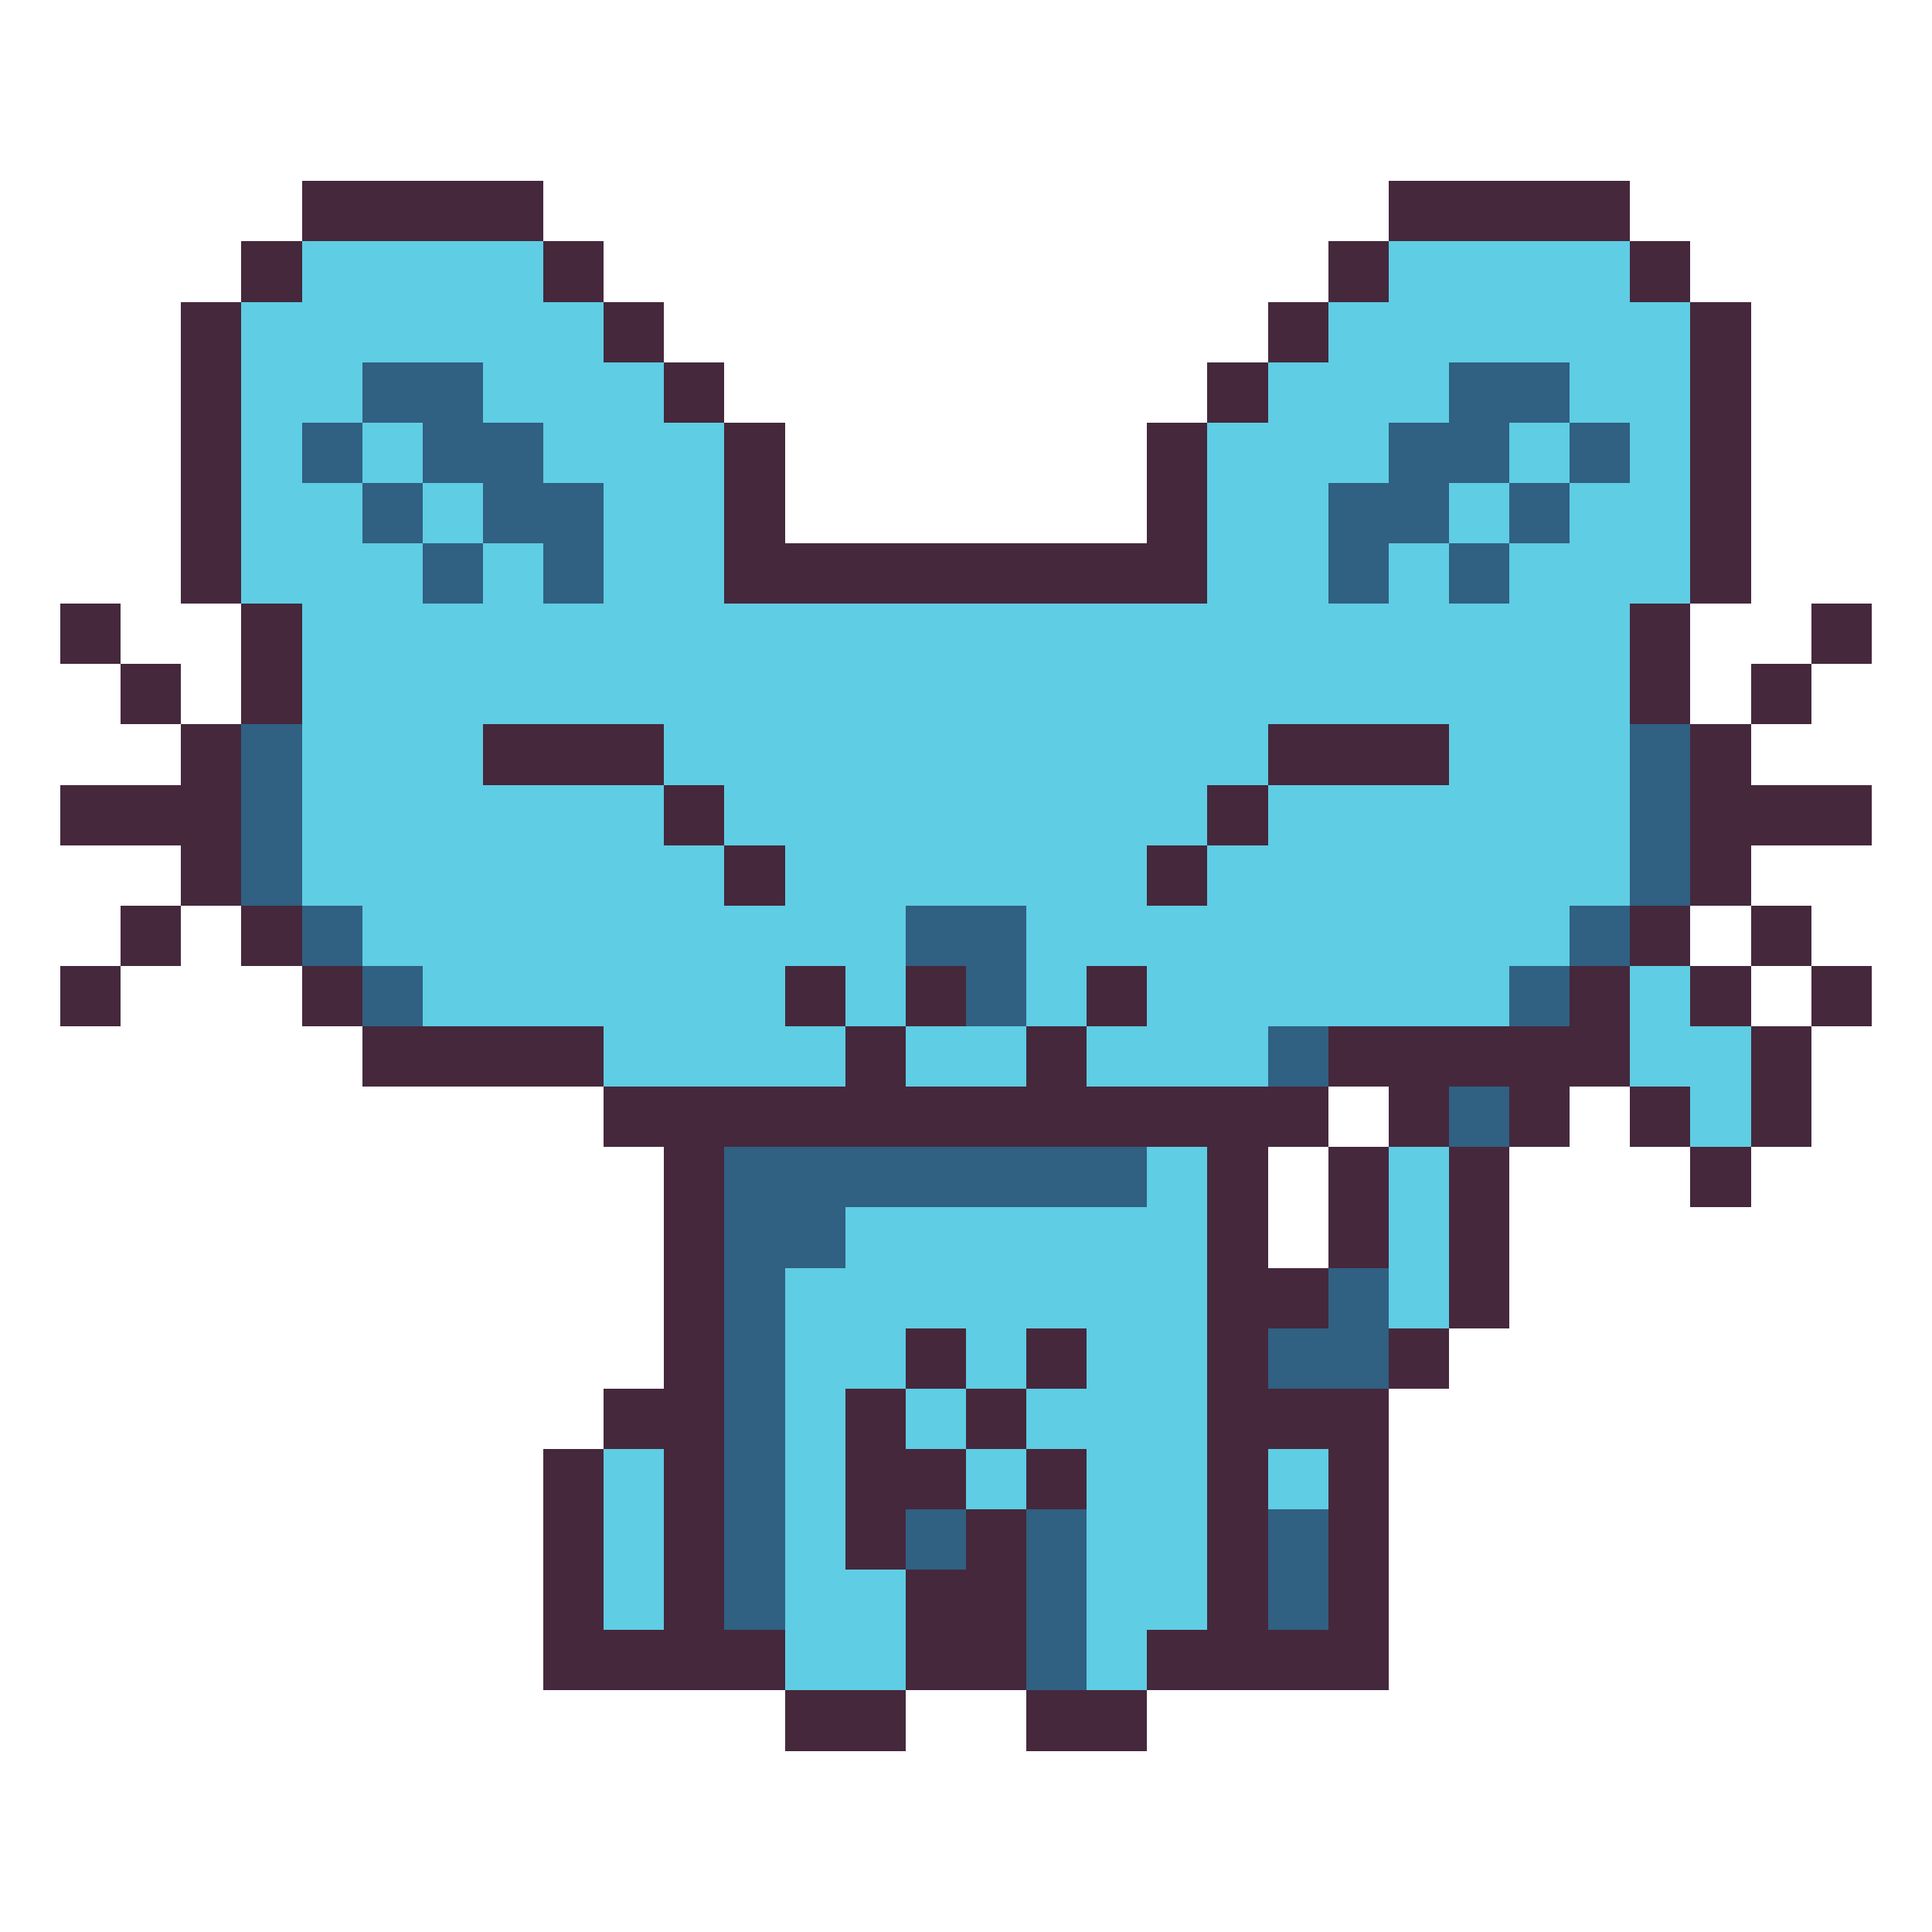
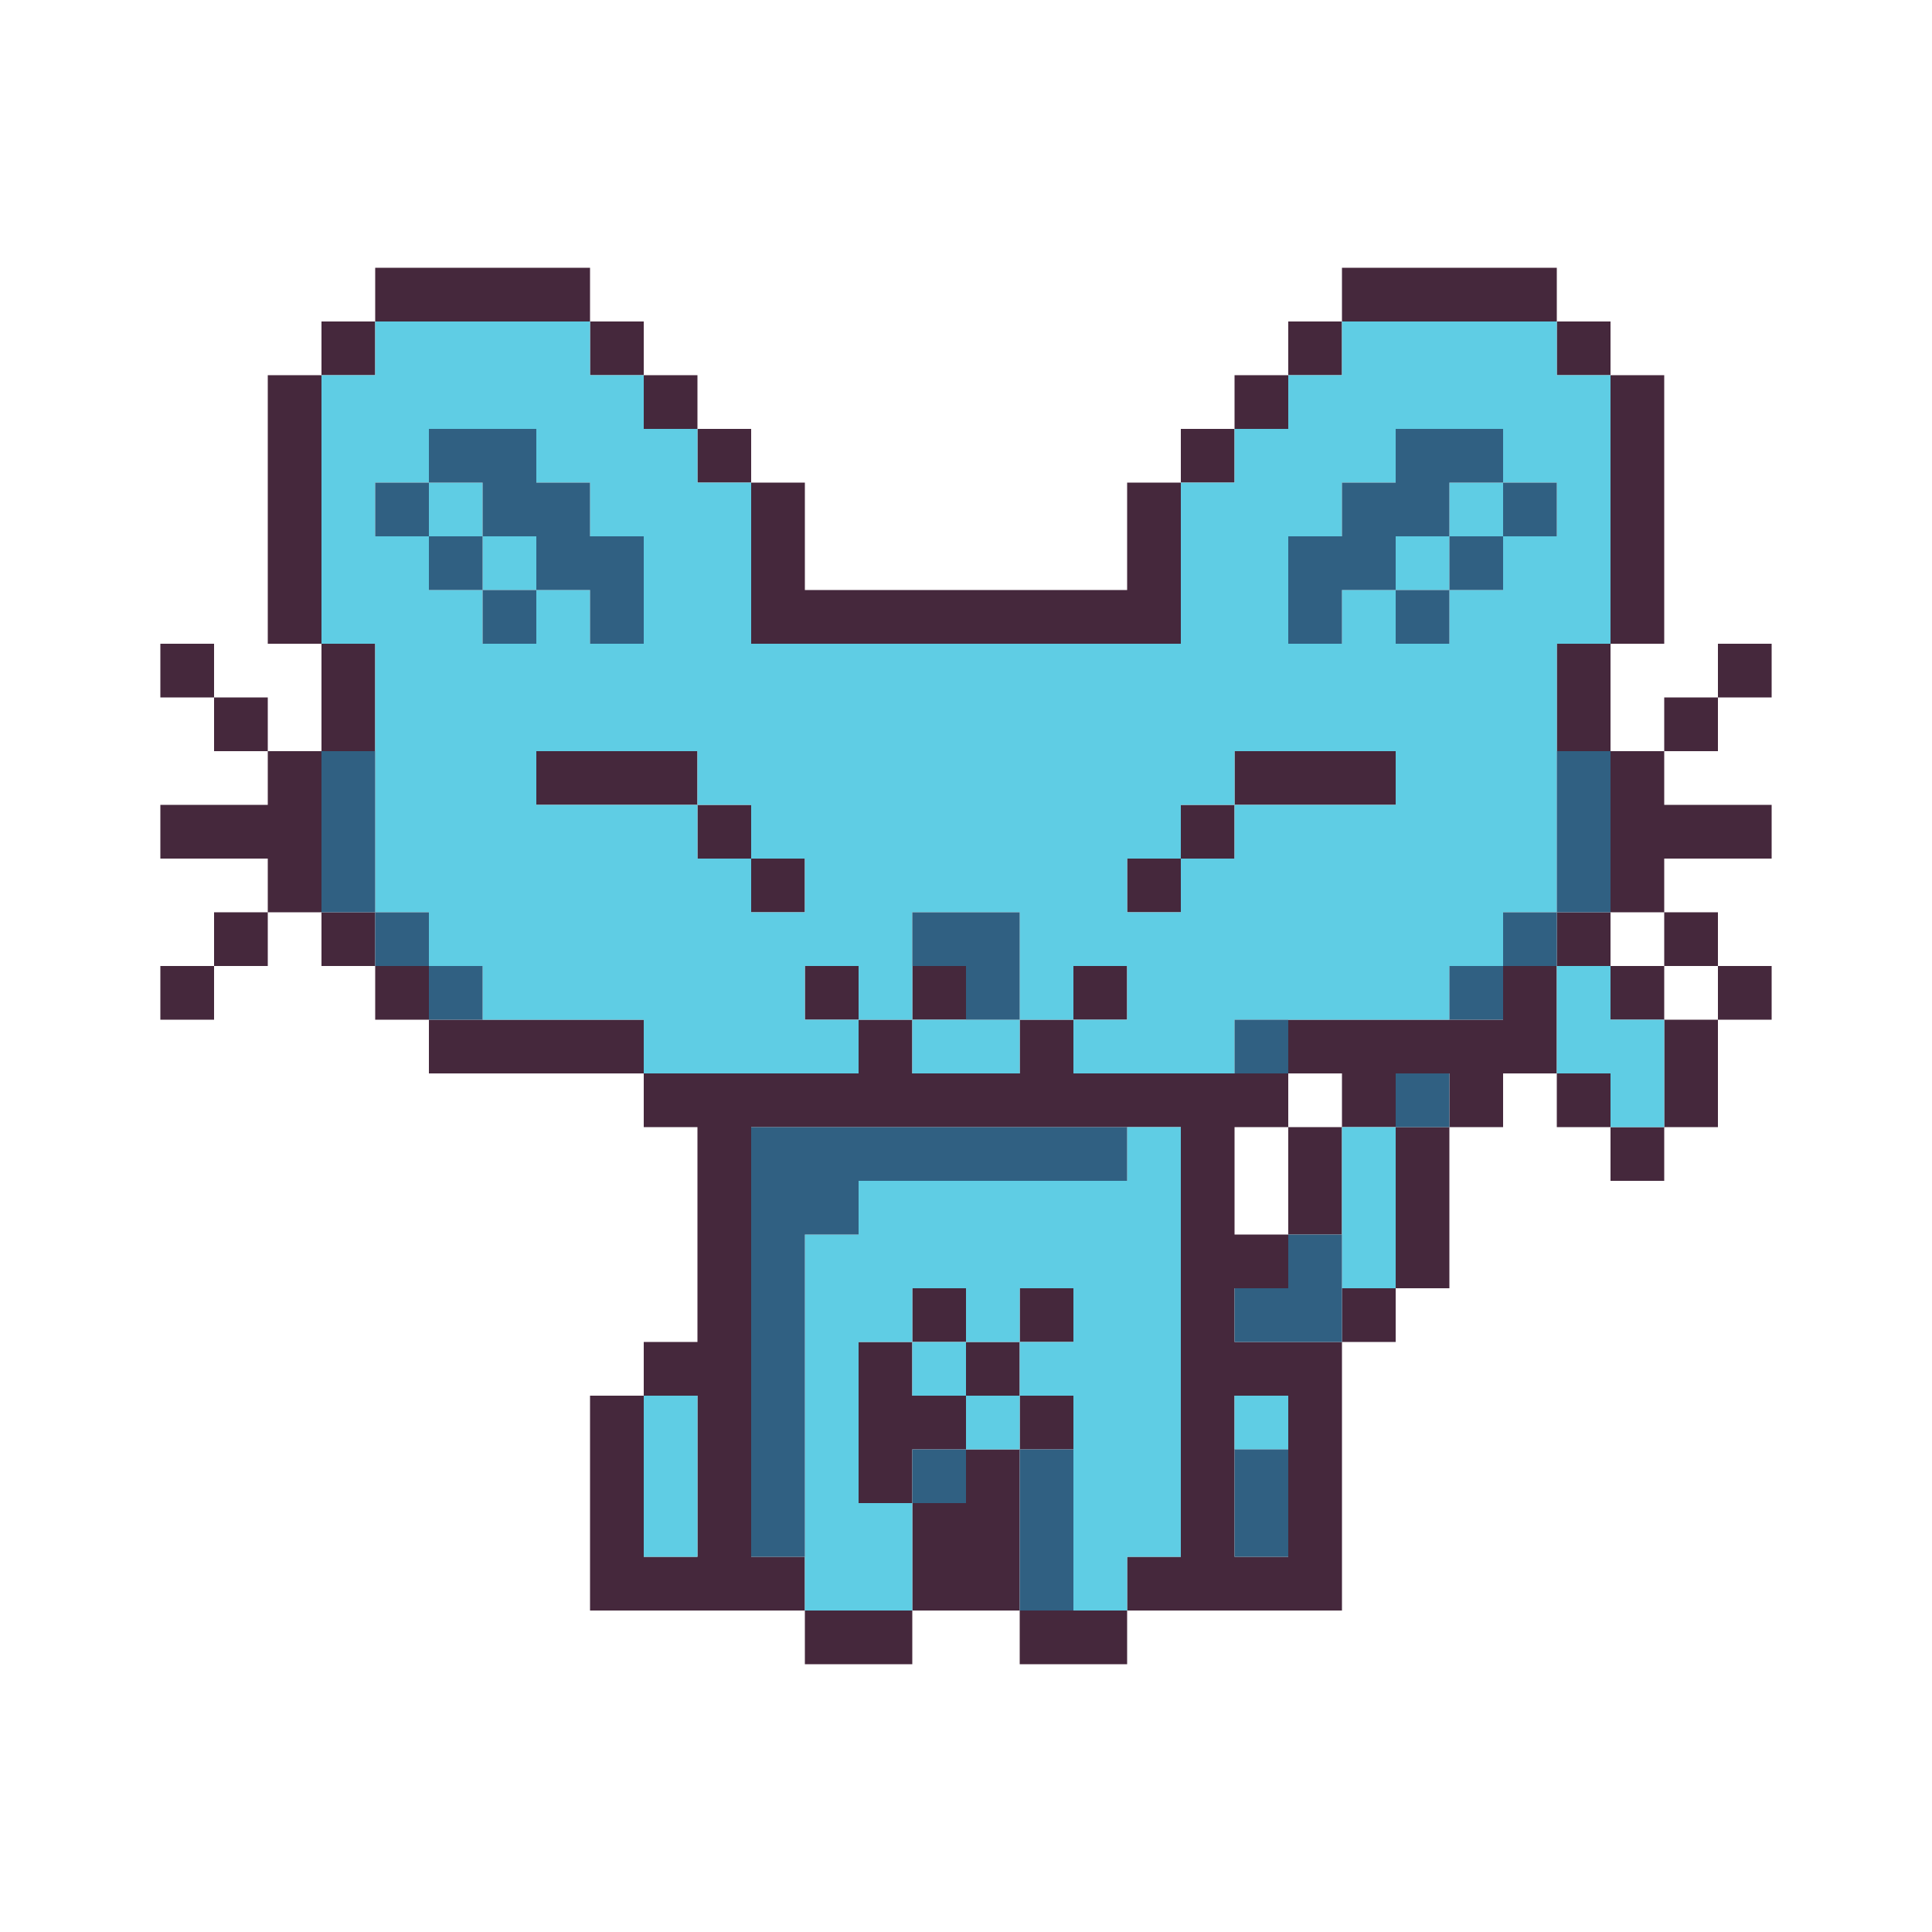
- <svg xmlns="http://www.w3.org/2000/svg" shape-rendering="crispEdges" viewBox="0 -0.5 32 32" width="32" height="32">
-   <path stroke="#45283c" d="M5,3h4M23,3h4M4,4h1M9,4h1M22,4h1M27,4h1M3,5h1M10,5h1M21,5h1M28,5h1M3,6h1M11,6h1M20,6h1M28,6h1M3,7h1M12,7h1M19,7h1M28,7h1M3,8h1M12,8h1M19,8h1M28,8h1M3,9h1M12,9h8M28,9h1M1,10h1M4,10h1M27,10h1M30,10h1M2,11h1M4,11h1M27,11h1M29,11h1M3,12h1M8,12h3M21,12h3M28,12h1M1,13h3M11,13h1M20,13h1M28,13h3M3,14h1M12,14h1M19,14h1M28,14h1M2,15h1M4,15h1M27,15h1M29,15h1M1,16h1M5,16h1M13,16h1M15,16h1M18,16h1M26,16h1M28,16h1M30,16h1M6,17h4M14,17h1M17,17h1M22,17h5M29,17h1M10,18h12M23,18h1M25,18h1M27,18h1M29,18h1M11,19h1M20,19h1M22,19h1M24,19h1M28,19h1M11,20h1M20,20h1M22,20h1M24,20h1M11,21h1M20,21h2M24,21h1M11,22h1M15,22h1M17,22h1M20,22h1M23,22h1M10,23h2M14,23h1M16,23h1M20,23h3M9,24h1M11,24h1M14,24h2M17,24h1M20,24h1M22,24h1M9,25h1M11,25h1M14,25h1M16,25h1M20,25h1M22,25h1M9,26h1M11,26h1M15,26h2M20,26h1M22,26h1M9,27h4M15,27h2M19,27h4M13,28h2M17,28h2" />
-   <path stroke="#5fcde4" d="M5,4h4M23,4h4M4,5h6M22,5h6M4,6h2M8,6h3M21,6h3M26,6h2M4,7h1M6,7h1M9,7h3M20,7h3M25,7h1M27,7h1M4,8h2M7,8h1M10,8h2M20,8h2M24,8h1M26,8h2M4,9h3M8,9h1M10,9h2M20,9h2M23,9h1M25,9h3M5,10h22M5,11h22M5,12h3M11,12h10M24,12h3M5,13h6M12,13h8M21,13h6M5,14h7M13,14h6M20,14h7M6,15h9M17,15h9M7,16h6M14,16h1M17,16h1M19,16h6M27,16h1M10,17h4M15,17h2M18,17h3M27,17h2M28,18h1M19,19h1M23,19h1M14,20h6M23,20h1M13,21h7M23,21h1M13,22h2M16,22h1M18,22h2M13,23h1M15,23h1M17,23h3M10,24h1M13,24h1M16,24h1M18,24h2M21,24h1M10,25h1M13,25h1M18,25h2M10,26h1M13,26h2M18,26h2M13,27h2M18,27h1" />
-   <path stroke="#306082" d="M6,6h2M24,6h2M5,7h1M7,7h2M23,7h2M26,7h1M6,8h1M8,8h2M22,8h2M25,8h1M7,9h1M9,9h1M22,9h1M24,9h1M4,12h1M27,12h1M4,13h1M27,13h1M4,14h1M27,14h1M5,15h1M15,15h2M26,15h1M6,16h1M16,16h1M25,16h1M21,17h1M24,18h1M12,19h7M12,20h2M12,21h1M22,21h1M12,22h1M21,22h2M12,23h1M12,24h1M12,25h1M15,25h1M17,25h1M21,25h1M12,26h1M17,26h1M21,26h1M17,27h1" />
+ <svg xmlns="http://www.w3.org/2000/svg" style="isolation:isolate" viewBox="0 0 500 500" width="500pt" height="500pt">
+   <defs>
+     <clipPath id="_clipPath_Sf81s1p4v8toqjoAntL5FpJqrrPcCjuf">
+       <rect width="500" height="500" />
+     </clipPath>
+   </defs>
+   <g clip-path="url(#_clipPath_Sf81s1p4v8toqjoAntL5FpJqrrPcCjuf)">
+     <path d=" M 152.7 69.3 L 152.7 83.2 L 97.1 83.2 L 97.1 69.3 L 152.7 69.3 L 152.7 69.3 Z  M 402.9 69.3 L 402.9 83.2 L 347.3 83.2 L 347.3 69.3 L 402.9 69.3 L 402.9 69.3 Z  M 97.1 83.2 L 97.1 97.1 L 83.2 97.1 L 83.2 83.2 L 97.1 83.2 L 97.1 83.2 Z  M 166.6 83.2 L 166.6 97.1 L 152.7 97.1 L 152.7 83.2 L 166.6 83.2 L 166.6 83.2 Z  M 347.3 83.2 L 347.3 97.1 L 333.4 97.1 L 333.4 83.2 L 347.3 83.2 L 347.3 83.2 Z  M 416.8 83.2 L 416.8 97.1 L 402.9 97.1 L 402.9 83.2 L 416.8 83.2 L 416.8 83.2 Z  M 83.2 97.1 L 83.2 111 L 69.3 111 L 69.3 97.1 L 83.2 97.1 L 83.2 97.1 Z  M 180.5 97.1 L 180.5 111 L 166.6 111 L 166.6 97.1 L 180.5 97.1 L 180.5 97.1 Z  M 333.4 97.1 L 333.4 111 L 319.5 111 L 319.5 97.1 L 333.4 97.1 L 333.4 97.1 Z  M 430.7 97.1 L 430.7 111 L 416.8 111 L 416.8 97.1 L 430.7 97.1 L 430.7 97.1 Z  M 83.2 111 L 83.2 124.9 L 69.3 124.9 L 69.3 111 L 83.2 111 L 83.2 111 Z  M 194.4 111 L 194.4 124.9 L 180.5 124.9 L 180.5 111 L 194.4 111 L 194.4 111 Z  M 319.5 111 L 319.5 124.9 L 305.6 124.9 L 305.6 111 L 319.5 111 L 319.5 111 Z  M 430.7 111 L 430.7 124.9 L 416.8 124.9 L 416.8 111 L 430.7 111 L 430.7 111 Z  M 83.2 124.9 L 83.2 138.8 L 69.3 138.8 L 69.3 124.9 L 83.2 124.9 L 83.2 124.9 Z  M 208.3 124.9 L 208.3 138.8 L 194.4 138.8 L 194.4 124.9 L 208.3 124.9 L 208.3 124.9 Z  M 305.6 124.9 L 305.6 138.8 L 291.7 138.8 L 291.7 124.9 L 305.6 124.9 L 305.6 124.9 Z  M 430.7 124.9 L 430.7 138.8 L 416.8 138.8 L 416.8 124.9 L 430.7 124.9 L 430.7 124.9 Z  M 83.2 138.8 L 83.2 152.7 L 69.3 152.7 L 69.3 138.8 L 83.2 138.8 L 83.2 138.8 Z  M 208.3 138.8 L 208.3 152.7 L 194.4 152.7 L 194.4 138.8 L 208.3 138.8 L 208.3 138.8 Z  M 305.6 138.8 L 305.6 152.7 L 291.7 152.7 L 291.7 138.8 L 305.6 138.8 L 305.6 138.8 Z  M 430.7 138.8 L 430.7 152.7 L 416.8 152.7 L 416.8 138.8 L 430.7 138.8 L 430.7 138.8 Z  M 83.2 152.7 L 83.2 166.6 L 69.3 166.6 L 69.3 152.7 L 83.2 152.7 L 83.2 152.7 Z  M 305.6 152.7 L 305.6 166.6 L 194.4 166.6 L 194.4 152.7 L 305.6 152.7 L 305.6 152.7 Z  M 430.7 152.7 L 430.7 166.6 L 416.8 166.6 L 416.8 152.7 L 430.7 152.7 L 430.7 152.7 Z  M 55.4 166.6 L 55.4 180.5 L 41.5 180.5 L 41.5 166.6 L 55.4 166.6 L 55.4 166.6 Z  M 97.1 166.6 L 97.1 180.5 L 83.2 180.5 L 83.2 166.6 L 97.1 166.6 L 97.1 166.6 Z  M 416.8 166.6 L 416.8 180.5 L 402.9 180.5 L 402.9 166.6 L 416.8 166.6 L 416.8 166.6 Z  M 458.5 166.6 L 458.5 180.5 L 444.6 180.5 L 444.6 166.6 L 458.5 166.6 L 458.5 166.6 Z  M 69.3 180.5 L 69.3 194.4 L 55.4 194.4 L 55.4 180.5 L 69.3 180.5 L 69.3 180.5 Z  M 97.1 180.5 L 97.1 194.4 L 83.2 194.4 L 83.2 180.5 L 97.1 180.5 L 97.1 180.5 Z  M 416.8 180.5 L 416.8 194.4 L 402.9 194.4 L 402.9 180.5 L 416.8 180.5 L 416.8 180.5 Z  M 444.6 180.5 L 444.6 194.4 L 430.7 194.4 L 430.7 180.5 L 444.6 180.5 L 444.6 180.5 Z  M 83.2 194.4 L 83.2 208.3 L 69.3 208.3 L 69.3 194.4 L 83.2 194.4 L 83.2 194.4 Z  M 180.5 194.4 L 180.5 208.3 L 138.8 208.3 L 138.8 194.4 L 180.5 194.4 L 180.5 194.4 Z  M 361.2 194.4 L 361.2 208.3 L 319.5 208.3 L 319.5 194.4 L 361.2 194.4 L 361.2 194.4 Z  M 430.7 194.4 L 430.7 208.3 L 416.8 208.3 L 416.8 194.4 L 430.7 194.4 L 430.7 194.4 Z  M 83.2 208.3 L 83.2 222.2 L 41.5 222.2 L 41.5 208.3 L 83.2 208.3 L 83.2 208.3 Z  M 194.4 208.3 L 194.4 222.2 L 180.5 222.2 L 180.5 208.3 L 194.4 208.3 L 194.4 208.3 Z  M 319.5 208.3 L 319.5 222.2 L 305.6 222.2 L 305.6 208.3 L 319.5 208.3 L 319.5 208.3 Z  M 458.5 208.3 L 458.5 222.2 L 416.8 222.2 L 416.8 208.3 L 458.5 208.3 L 458.5 208.3 Z  M 83.2 222.2 L 83.2 236.1 L 69.3 236.1 L 69.3 222.2 L 83.2 222.2 L 83.2 222.2 Z  M 208.3 222.2 L 208.3 236.1 L 194.4 236.1 L 194.4 222.2 L 208.3 222.2 L 208.3 222.2 Z  M 305.6 222.2 L 305.6 236.1 L 291.7 236.1 L 291.7 222.2 L 305.6 222.2 L 305.6 222.2 Z  M 430.7 222.2 L 430.7 236.1 L 416.8 236.1 L 416.8 222.2 L 430.7 222.2 L 430.7 222.2 Z  M 69.3 236.1 L 69.3 250 L 55.4 250 L 55.4 236.1 L 69.3 236.1 L 69.3 236.1 Z  M 97.1 236.1 L 97.1 250 L 83.2 250 L 83.2 236.1 L 97.1 236.1 L 97.1 236.1 Z  M 416.8 236.1 L 416.8 250 L 402.9 250 L 402.9 236.1 L 416.8 236.1 L 416.8 236.1 Z  M 444.6 236.1 L 444.6 250 L 430.7 250 L 430.7 236.1 L 444.6 236.1 L 444.6 236.1 Z  M 55.4 250 L 55.4 263.9 L 41.5 263.9 L 41.5 250 L 55.4 250 L 55.4 250 Z  M 111 250 L 111 263.9 L 97.1 263.9 L 97.1 250 L 111 250 L 111 250 Z  M 222.2 250 L 222.2 263.9 L 208.3 263.9 L 208.3 250 L 222.2 250 L 222.2 250 Z  M 250 250 L 250 263.9 L 236.1 263.9 L 236.1 250 L 250 250 L 250 250 Z  M 291.7 250 L 291.7 263.9 L 277.8 263.9 L 277.8 250 L 291.7 250 L 291.7 250 Z  M 402.9 250 L 402.9 263.9 L 389 263.9 L 389 250 L 402.9 250 L 402.9 250 Z  M 430.7 250 L 430.7 263.9 L 416.8 263.9 L 416.8 250 L 430.7 250 L 430.7 250 Z  M 458.5 250 L 458.5 263.9 L 444.6 263.9 L 444.6 250 L 458.5 250 L 458.5 250 Z  M 166.6 263.9 L 166.6 277.8 L 111 277.8 L 111 263.9 L 166.6 263.9 L 166.6 263.9 Z  M 236.1 263.9 L 236.1 277.8 L 222.2 277.8 L 222.2 263.9 L 236.1 263.9 L 236.1 263.9 Z  M 277.8 263.9 L 277.8 277.8 L 263.9 277.8 L 263.9 263.9 L 277.8 263.9 L 277.8 263.9 Z  M 402.9 263.9 L 402.9 277.8 L 333.4 277.8 L 333.4 263.9 L 402.9 263.9 L 402.9 263.9 Z  M 444.6 263.9 L 444.6 277.8 L 430.7 277.8 L 430.7 263.9 L 444.6 263.9 L 444.6 263.9 Z  M 333.4 277.8 L 333.4 291.7 L 166.6 291.7 L 166.6 277.8 L 333.4 277.8 L 333.4 277.8 Z  M 361.2 277.8 L 361.2 291.7 L 347.3 291.7 L 347.3 277.8 L 361.2 277.8 L 361.2 277.8 Z  M 389 277.8 L 389 291.7 L 375.1 291.7 L 375.1 277.8 L 389 277.8 L 389 277.8 Z  M 416.8 277.8 L 416.8 291.7 L 402.9 291.7 L 402.9 277.8 L 416.8 277.8 L 416.8 277.8 Z  M 444.6 277.8 L 444.6 291.7 L 430.7 291.7 L 430.7 277.8 L 444.6 277.8 L 444.6 277.8 Z  M 194.4 291.7 L 194.4 305.6 L 180.5 305.6 L 180.5 291.7 L 194.4 291.7 L 194.4 291.7 Z  M 319.5 291.7 L 319.5 305.6 L 305.6 305.6 L 305.6 291.7 L 319.5 291.7 L 319.5 291.7 Z  M 347.3 291.7 L 347.3 305.6 L 333.4 305.6 L 333.4 291.7 L 347.3 291.7 L 347.3 291.7 Z  M 375.1 291.7 L 375.1 305.6 L 361.2 305.6 L 361.2 291.7 L 375.1 291.7 L 375.1 291.7 Z  M 430.7 291.7 L 430.7 305.6 L 416.8 305.6 L 416.8 291.7 L 430.7 291.7 L 430.7 291.7 Z  M 194.4 305.6 L 194.4 319.5 L 180.5 319.5 L 180.5 305.6 L 194.4 305.6 L 194.4 305.6 Z  M 319.5 305.6 L 319.5 319.5 L 305.6 319.5 L 305.6 305.6 L 319.5 305.6 L 319.5 305.6 Z  M 347.3 305.6 L 347.3 319.5 L 333.4 319.5 L 333.4 305.6 L 347.3 305.6 L 347.3 305.6 Z  M 375.1 305.6 L 375.1 319.5 L 361.2 319.5 L 361.2 305.6 L 375.1 305.6 L 375.1 305.6 Z  M 194.4 319.5 L 194.4 333.4 L 180.5 333.4 L 180.5 319.5 L 194.4 319.5 L 194.4 319.5 Z  M 333.4 319.5 L 333.4 333.4 L 305.6 333.4 L 305.6 319.5 L 333.4 319.5 L 333.4 319.5 Z  M 375.1 319.5 L 375.1 333.4 L 361.2 333.4 L 361.2 319.5 L 375.1 319.5 L 375.1 319.5 Z  M 194.4 333.4 L 194.4 347.3 L 180.5 347.3 L 180.5 333.4 L 194.4 333.4 L 194.4 333.4 Z  M 250 333.4 L 250 347.3 L 236.1 347.3 L 236.1 333.4 L 250 333.4 L 250 333.4 Z  M 277.8 333.4 L 277.8 347.3 L 263.9 347.3 L 263.9 333.4 L 277.8 333.4 L 277.8 333.4 Z  M 319.5 333.4 L 319.5 347.3 L 305.6 347.3 L 305.6 333.4 L 319.5 333.4 L 319.5 333.4 Z  M 361.2 333.4 L 361.2 347.3 L 347.3 347.3 L 347.3 333.4 L 361.2 333.4 L 361.2 333.4 Z  M 194.4 347.3 L 194.4 361.2 L 166.6 361.2 L 166.6 347.3 L 194.4 347.3 L 194.4 347.3 Z  M 236.1 347.3 L 236.1 361.2 L 222.2 361.2 L 222.2 347.3 L 236.1 347.3 L 236.1 347.3 Z  M 263.9 347.3 L 263.9 361.2 L 250 361.2 L 250 347.3 L 263.9 347.3 L 263.9 347.3 Z  M 347.3 347.3 L 347.3 361.2 L 305.6 361.2 L 305.6 347.3 L 347.3 347.3 L 347.3 347.3 Z  M 166.6 361.2 L 166.6 375.1 L 152.7 375.1 L 152.7 361.2 L 166.6 361.2 L 166.6 361.2 Z  M 194.4 361.2 L 194.4 375.1 L 180.5 375.1 L 180.5 361.2 L 194.4 361.2 L 194.4 361.2 Z  M 250 361.2 L 250 375.1 L 222.2 375.1 L 222.2 361.2 L 250 361.2 L 250 361.2 Z  M 277.8 361.2 L 277.8 375.1 L 263.9 375.1 L 263.9 361.2 L 277.8 361.2 L 277.8 361.2 Z  M 319.5 361.2 L 319.5 375.1 L 305.6 375.1 L 305.6 361.2 L 319.5 361.2 L 319.5 361.2 Z  M 347.3 361.2 L 347.3 375.1 L 333.4 375.1 L 333.4 361.2 L 347.3 361.2 L 347.3 361.2 Z  M 166.6 375.1 L 166.6 389 L 152.7 389 L 152.7 375.1 L 166.6 375.1 L 166.6 375.1 Z  M 194.4 375.1 L 194.4 389 L 180.5 389 L 180.5 375.1 L 194.4 375.1 L 194.4 375.1 Z  M 236.1 375.1 L 236.1 389 L 222.2 389 L 222.2 375.1 L 236.1 375.1 L 236.1 375.1 Z  M 263.9 375.1 L 263.9 389 L 250 389 L 250 375.1 L 263.9 375.1 L 263.9 375.1 Z  M 319.5 375.1 L 319.5 389 L 305.6 389 L 305.6 375.1 L 319.5 375.1 L 319.5 375.1 Z  M 347.3 375.1 L 347.3 389 L 333.4 389 L 333.4 375.1 L 347.3 375.1 L 347.3 375.1 Z  M 166.6 389 L 166.6 402.9 L 152.7 402.9 L 152.7 389 L 166.6 389 L 166.6 389 Z  M 194.4 389 L 194.4 402.9 L 180.5 402.9 L 180.5 389 L 194.4 389 L 194.4 389 Z  M 263.9 389 L 263.9 402.9 L 236.1 402.9 L 236.1 389 L 263.9 389 L 263.9 389 Z  M 319.5 389 L 319.5 402.9 L 305.6 402.9 L 305.6 389 L 319.5 389 L 319.5 389 Z  M 347.3 389 L 347.3 402.9 L 333.4 402.9 L 333.4 389 L 347.3 389 L 347.3 389 Z  M 208.3 402.9 L 208.3 416.8 L 152.7 416.8 L 152.7 402.9 L 208.3 402.9 L 208.3 402.9 Z  M 263.9 402.9 L 263.9 416.8 L 236.1 416.8 L 236.1 402.9 L 263.9 402.9 L 263.9 402.9 Z  M 347.3 402.9 L 347.3 416.8 L 291.7 416.8 L 291.7 402.9 L 347.3 402.9 L 347.3 402.9 Z  M 236.1 416.8 L 236.1 430.7 L 208.3 430.7 L 208.3 416.8 L 236.1 416.8 L 236.1 416.8 Z  M 291.7 416.8 L 291.7 430.7 L 263.9 430.7 L 263.9 416.8 L 291.7 416.8 L 291.7 416.8 Z " fill-rule="evenodd" fill="rgb(69,40,60)" />
+     <path d=" M 152.7 83.2 L 152.7 97.1 L 97.1 97.1 L 97.1 83.2 L 152.7 83.2 L 152.7 83.2 Z  M 402.9 83.2 L 402.9 97.1 L 347.3 97.1 L 347.3 83.2 L 402.9 83.2 L 402.9 83.2 Z  M 166.6 97.1 L 166.6 111 L 83.2 111 L 83.2 97.1 L 166.6 97.1 L 166.6 97.1 Z  M 416.8 97.1 L 416.8 111 L 333.4 111 L 333.4 97.1 L 416.8 97.1 L 416.8 97.1 Z  M 111 111 L 111 124.9 L 83.2 124.9 L 83.2 111 L 111 111 L 111 111 Z  M 180.5 111 L 180.5 124.9 L 138.8 124.9 L 138.8 111 L 180.5 111 L 180.5 111 Z  M 361.2 111 L 361.2 124.9 L 319.5 124.9 L 319.5 111 L 361.2 111 L 361.2 111 Z  M 416.8 111 L 416.8 124.9 L 389 124.9 L 389 111 L 416.8 111 L 416.8 111 Z  M 97.1 124.9 L 97.1 138.8 L 83.2 138.8 L 83.2 124.9 L 97.1 124.9 L 97.1 124.9 Z  M 124.9 124.9 L 124.9 138.8 L 111 138.8 L 111 124.9 L 124.9 124.9 L 124.9 124.9 Z  M 194.4 124.9 L 194.4 138.8 L 152.7 138.8 L 152.7 124.9 L 194.4 124.9 L 194.4 124.9 Z  M 347.3 124.9 L 347.3 138.8 L 305.6 138.8 L 305.6 124.9 L 347.3 124.9 L 347.3 124.9 Z  M 389 124.9 L 389 138.8 L 375.1 138.8 L 375.1 124.9 L 389 124.9 L 389 124.9 Z  M 416.8 124.9 L 416.8 138.8 L 402.9 138.8 L 402.9 124.9 L 416.8 124.9 L 416.8 124.9 Z  M 111 138.8 L 111 152.7 L 83.2 152.7 L 83.2 138.8 L 111 138.8 L 111 138.8 Z  M 138.8 138.8 L 138.8 152.7 L 124.9 152.7 L 124.9 138.8 L 138.8 138.8 L 138.8 138.8 Z  M 194.4 138.8 L 194.4 152.7 L 166.6 152.7 L 166.6 138.8 L 194.4 138.8 L 194.4 138.8 Z  M 333.4 138.8 L 333.4 152.7 L 305.6 152.7 L 305.6 138.8 L 333.4 138.8 L 333.4 138.8 Z  M 375.1 138.8 L 375.1 152.7 L 361.2 152.7 L 361.2 138.8 L 375.1 138.8 L 375.1 138.8 Z  M 416.8 138.8 L 416.8 152.7 L 389 152.7 L 389 138.8 L 416.8 138.8 L 416.8 138.8 Z  M 124.9 152.7 L 124.9 166.6 L 83.2 166.6 L 83.2 152.7 L 124.9 152.7 L 124.9 152.7 Z  M 152.7 152.7 L 152.7 166.6 L 138.8 166.6 L 138.8 152.7 L 152.7 152.7 L 152.7 152.7 Z  M 194.4 152.7 L 194.4 166.6 L 166.6 166.6 L 166.6 152.7 L 194.4 152.7 L 194.4 152.7 Z  M 333.4 152.7 L 333.4 166.6 L 305.6 166.6 L 305.6 152.7 L 333.4 152.7 L 333.4 152.7 Z  M 361.2 152.7 L 361.2 166.6 L 347.3 166.6 L 347.3 152.7 L 361.2 152.7 L 361.2 152.7 Z  M 416.8 152.7 L 416.8 166.6 L 375.1 166.6 L 375.1 152.7 L 416.8 152.7 L 416.8 152.7 Z  M 402.9 166.6 L 402.9 180.5 L 97.1 180.5 L 97.1 166.6 L 402.9 166.6 L 402.9 166.6 Z  M 402.9 180.5 L 402.9 194.4 L 97.1 194.4 L 97.1 180.5 L 402.9 180.5 L 402.9 180.5 Z  M 138.8 194.4 L 138.8 208.3 L 97.1 208.3 L 97.1 194.4 L 138.8 194.4 L 138.8 194.4 Z  M 319.5 194.4 L 319.5 208.3 L 180.5 208.3 L 180.5 194.4 L 319.5 194.4 L 319.5 194.4 Z  M 402.9 194.4 L 402.9 208.3 L 361.2 208.3 L 361.2 194.4 L 402.9 194.4 L 402.9 194.4 Z  M 180.5 208.3 L 180.5 222.2 L 97.1 222.2 L 97.1 208.3 L 180.5 208.3 L 180.5 208.3 Z  M 305.6 208.3 L 305.6 222.2 L 194.4 222.2 L 194.4 208.3 L 305.6 208.3 L 305.6 208.3 Z  M 402.9 208.3 L 402.9 222.2 L 319.5 222.2 L 319.5 208.3 L 402.9 208.3 L 402.9 208.3 Z  M 194.4 222.2 L 194.4 236.1 L 97.1 236.1 L 97.1 222.2 L 194.4 222.2 L 194.4 222.2 Z  M 291.7 222.2 L 291.7 236.1 L 208.3 236.1 L 208.3 222.2 L 291.7 222.2 L 291.7 222.2 Z  M 402.9 222.2 L 402.9 236.1 L 305.6 236.1 L 305.6 222.2 L 402.9 222.2 L 402.9 222.2 Z  M 236.1 236.1 L 236.1 250 L 111 250 L 111 236.1 L 236.1 236.1 L 236.1 236.1 Z  M 389 236.1 L 389 250 L 263.9 250 L 263.9 236.1 L 389 236.1 L 389 236.1 Z  M 208.3 250 L 208.3 263.9 L 124.9 263.9 L 124.9 250 L 208.3 250 L 208.3 250 Z  M 236.1 250 L 236.1 263.9 L 222.2 263.9 L 222.2 250 L 236.1 250 L 236.1 250 Z  M 277.8 250 L 277.8 263.9 L 263.9 263.9 L 263.9 250 L 277.8 250 L 277.8 250 Z  M 375.1 250 L 375.1 263.9 L 291.7 263.9 L 291.7 250 L 375.1 250 L 375.1 250 Z  M 416.8 250 L 416.8 263.9 L 402.9 263.9 L 402.9 250 L 416.8 250 L 416.8 250 Z  M 222.2 263.9 L 222.2 277.8 L 166.6 277.8 L 166.6 263.9 L 222.2 263.9 L 222.2 263.9 Z  M 263.9 263.9 L 263.9 277.8 L 236.1 277.8 L 236.1 263.9 L 263.9 263.9 L 263.9 263.9 Z  M 319.5 263.9 L 319.5 277.8 L 277.8 277.8 L 277.8 263.9 L 319.5 263.9 L 319.5 263.9 Z  M 430.7 263.9 L 430.7 277.8 L 402.9 277.8 L 402.9 263.9 L 430.7 263.9 L 430.7 263.9 Z  M 430.7 277.8 L 430.7 291.7 L 416.8 291.7 L 416.8 277.8 L 430.7 277.8 L 430.7 277.8 Z  M 305.6 291.7 L 305.6 305.6 L 291.7 305.6 L 291.7 291.7 L 305.6 291.7 L 305.6 291.7 Z  M 361.2 291.7 L 361.2 305.6 L 347.3 305.6 L 347.3 291.7 L 361.2 291.7 L 361.2 291.7 Z  M 305.6 305.6 L 305.6 319.5 L 222.2 319.5 L 222.2 305.6 L 305.6 305.6 L 305.6 305.6 Z  M 361.2 305.6 L 361.2 319.5 L 347.3 319.5 L 347.3 305.6 L 361.2 305.6 L 361.2 305.6 Z  M 305.6 319.5 L 305.6 333.4 L 208.3 333.4 L 208.3 319.5 L 305.6 319.5 L 305.6 319.5 Z  M 361.2 319.5 L 361.2 333.4 L 347.3 333.4 L 347.3 319.5 L 361.2 319.5 L 361.2 319.5 Z  M 236.1 333.4 L 236.1 347.3 L 208.3 347.3 L 208.3 333.4 L 236.1 333.4 L 236.1 333.4 Z  M 263.9 333.4 L 263.9 347.3 L 250 347.3 L 250 333.4 L 263.9 333.4 L 263.9 333.4 Z  M 305.6 333.4 L 305.6 347.3 L 277.8 347.3 L 277.8 333.4 L 305.6 333.4 L 305.6 333.4 Z  M 222.2 347.3 L 222.2 361.2 L 208.3 361.2 L 208.3 347.3 L 222.2 347.3 L 222.2 347.3 Z  M 250 347.3 L 250 361.2 L 236.1 361.2 L 236.1 347.3 L 250 347.3 L 250 347.3 Z  M 305.6 347.3 L 305.6 361.2 L 263.9 361.2 L 263.9 347.3 L 305.6 347.3 L 305.6 347.3 Z  M 180.5 361.2 L 180.5 375.1 L 166.6 375.1 L 166.6 361.2 L 180.5 361.2 L 180.5 361.2 Z  M 222.2 361.2 L 222.2 375.1 L 208.3 375.1 L 208.3 361.2 L 222.2 361.2 L 222.2 361.2 Z  M 263.9 361.2 L 263.9 375.1 L 250 375.1 L 250 361.2 L 263.9 361.2 L 263.9 361.2 Z  M 305.6 361.2 L 305.6 375.1 L 277.8 375.1 L 277.8 361.2 L 305.6 361.2 L 305.6 361.2 Z  M 333.4 361.2 L 333.4 375.1 L 319.5 375.1 L 319.5 361.2 L 333.4 361.2 L 333.4 361.2 Z  M 180.5 375.1 L 180.5 389 L 166.6 389 L 166.6 375.1 L 180.5 375.1 L 180.5 375.1 Z  M 222.2 375.1 L 222.2 389 L 208.3 389 L 208.3 375.1 L 222.2 375.1 L 222.2 375.1 Z  M 305.6 375.1 L 305.6 389 L 277.8 389 L 277.8 375.1 L 305.6 375.1 L 305.6 375.1 Z  M 180.5 389 L 180.5 402.9 L 166.6 402.9 L 166.6 389 L 180.5 389 L 180.5 389 Z  M 236.1 389 L 236.1 402.9 L 208.3 402.9 L 208.3 389 L 236.1 389 L 236.1 389 Z  M 305.6 389 L 305.6 402.9 L 277.8 402.9 L 277.8 389 L 305.6 389 L 305.6 389 Z  M 236.1 402.9 L 236.1 416.8 L 208.3 416.8 L 208.3 402.9 L 236.1 402.9 L 236.1 402.9 Z  M 291.7 402.9 L 291.7 416.8 L 277.8 416.8 L 277.8 402.9 L 291.7 402.9 L 291.7 402.9 Z " fill-rule="evenodd" fill="rgb(95,205,228)" />
+     <path d=" M 138.8 111 L 138.8 124.9 L 111 124.9 L 111 111 L 138.8 111 L 138.8 111 Z  M 389 111 L 389 124.9 L 361.2 124.9 L 361.2 111 L 389 111 L 389 111 Z  M 111 124.9 L 111 138.8 L 97.1 138.8 L 97.1 124.9 L 111 124.9 L 111 124.9 Z  M 152.7 124.9 L 152.7 138.8 L 124.9 138.8 L 124.9 124.9 L 152.7 124.9 L 152.7 124.9 Z  M 375.1 124.9 L 375.1 138.8 L 347.3 138.8 L 347.3 124.9 L 375.1 124.9 L 375.1 124.9 Z  M 402.9 124.9 L 402.9 138.8 L 389 138.8 L 389 124.9 L 402.9 124.9 L 402.9 124.9 Z  M 124.9 138.8 L 124.9 152.7 L 111 152.7 L 111 138.8 L 124.9 138.8 L 124.9 138.8 Z  M 166.6 138.8 L 166.6 152.7 L 138.8 152.7 L 138.8 138.8 L 166.6 138.8 L 166.6 138.8 Z  M 361.2 138.8 L 361.2 152.7 L 333.4 152.7 L 333.4 138.8 L 361.2 138.8 L 361.2 138.8 Z  M 389 138.8 L 389 152.7 L 375.1 152.7 L 375.1 138.8 L 389 138.8 L 389 138.8 Z  M 138.8 152.7 L 138.8 166.6 L 124.9 166.6 L 124.9 152.7 L 138.8 152.7 L 138.8 152.7 Z  M 166.6 152.7 L 166.6 166.6 L 152.7 166.6 L 152.7 152.7 L 166.6 152.7 L 166.6 152.7 Z  M 347.3 152.7 L 347.3 166.6 L 333.4 166.6 L 333.4 152.7 L 347.3 152.7 L 347.3 152.7 Z  M 375.1 152.7 L 375.1 166.6 L 361.2 166.6 L 361.2 152.7 L 375.1 152.7 L 375.1 152.7 Z  M 97.1 194.4 L 97.1 208.3 L 83.2 208.3 L 83.2 194.4 L 97.1 194.4 L 97.1 194.4 Z  M 416.8 194.4 L 416.8 208.3 L 402.9 208.3 L 402.9 194.4 L 416.8 194.4 L 416.8 194.4 Z  M 97.1 208.3 L 97.1 222.2 L 83.2 222.2 L 83.2 208.3 L 97.1 208.3 L 97.1 208.3 Z  M 416.8 208.3 L 416.8 222.2 L 402.9 222.2 L 402.9 208.3 L 416.8 208.3 L 416.8 208.3 Z  M 97.1 222.2 L 97.1 236.1 L 83.2 236.1 L 83.2 222.2 L 97.1 222.2 L 97.1 222.2 Z  M 416.8 222.2 L 416.8 236.1 L 402.9 236.1 L 402.9 222.2 L 416.8 222.2 L 416.8 222.2 Z  M 111 236.1 L 111 250 L 97.1 250 L 97.1 236.1 L 111 236.1 L 111 236.1 Z  M 263.9 236.1 L 263.9 250 L 236.1 250 L 236.1 236.1 L 263.9 236.1 L 263.9 236.1 Z  M 402.9 236.1 L 402.9 250 L 389 250 L 389 236.1 L 402.9 236.1 L 402.9 236.1 Z  M 124.9 250 L 124.9 263.9 L 111 263.9 L 111 250 L 124.9 250 L 124.9 250 Z  M 263.9 250 L 263.9 263.9 L 250 263.9 L 250 250 L 263.9 250 L 263.9 250 Z  M 389 250 L 389 263.9 L 375.1 263.9 L 375.1 250 L 389 250 L 389 250 Z  M 333.4 263.9 L 333.4 277.8 L 319.5 277.8 L 319.5 263.9 L 333.4 263.9 L 333.4 263.9 Z  M 375.1 277.8 L 375.1 291.7 L 361.2 291.7 L 361.2 277.8 L 375.1 277.8 L 375.1 277.8 Z  M 291.7 291.7 L 291.7 305.6 L 194.4 305.6 L 194.4 291.7 L 291.7 291.7 L 291.7 291.7 Z  M 222.2 305.6 L 222.2 319.5 L 194.4 319.5 L 194.4 305.6 L 222.2 305.6 L 222.2 305.6 Z  M 208.3 319.5 L 208.3 333.4 L 194.4 333.4 L 194.4 319.5 L 208.3 319.5 L 208.3 319.5 Z  M 347.3 319.5 L 347.3 333.4 L 333.4 333.4 L 333.4 319.5 L 347.3 319.5 L 347.3 319.5 Z  M 208.3 333.4 L 208.3 347.3 L 194.4 347.3 L 194.4 333.4 L 208.3 333.4 L 208.3 333.4 Z  M 347.3 333.4 L 347.3 347.3 L 319.5 347.3 L 319.5 333.4 L 347.3 333.4 L 347.3 333.4 Z  M 208.3 347.3 L 208.3 361.2 L 194.4 361.2 L 194.4 347.3 L 208.3 347.3 L 208.3 347.3 Z  M 208.3 361.2 L 208.3 375.1 L 194.4 375.1 L 194.4 361.2 L 208.3 361.2 L 208.3 361.2 Z  M 208.3 375.1 L 208.3 389 L 194.4 389 L 194.4 375.1 L 208.3 375.1 L 208.3 375.1 Z  M 250 375.1 L 250 389 L 236.1 389 L 236.1 375.1 L 250 375.1 L 250 375.1 Z  M 277.8 375.1 L 277.8 389 L 263.9 389 L 263.9 375.1 L 277.8 375.1 L 277.8 375.1 Z  M 333.4 375.1 L 333.4 389 L 319.5 389 L 319.5 375.1 L 333.4 375.1 L 333.4 375.1 Z  M 208.3 389 L 208.3 402.9 L 194.4 402.9 L 194.4 389 L 208.3 389 L 208.3 389 Z  M 277.8 389 L 277.8 402.9 L 263.9 402.9 L 263.9 389 L 277.8 389 L 277.8 389 Z  M 333.4 389 L 333.4 402.9 L 319.5 402.9 L 319.5 389 L 333.4 389 L 333.4 389 Z  M 277.8 402.9 L 277.8 416.8 L 263.9 416.8 L 263.9 402.9 L 277.8 402.9 L 277.8 402.9 Z " fill-rule="evenodd" fill="rgb(48,96,130)" />
+   </g>
</svg>
